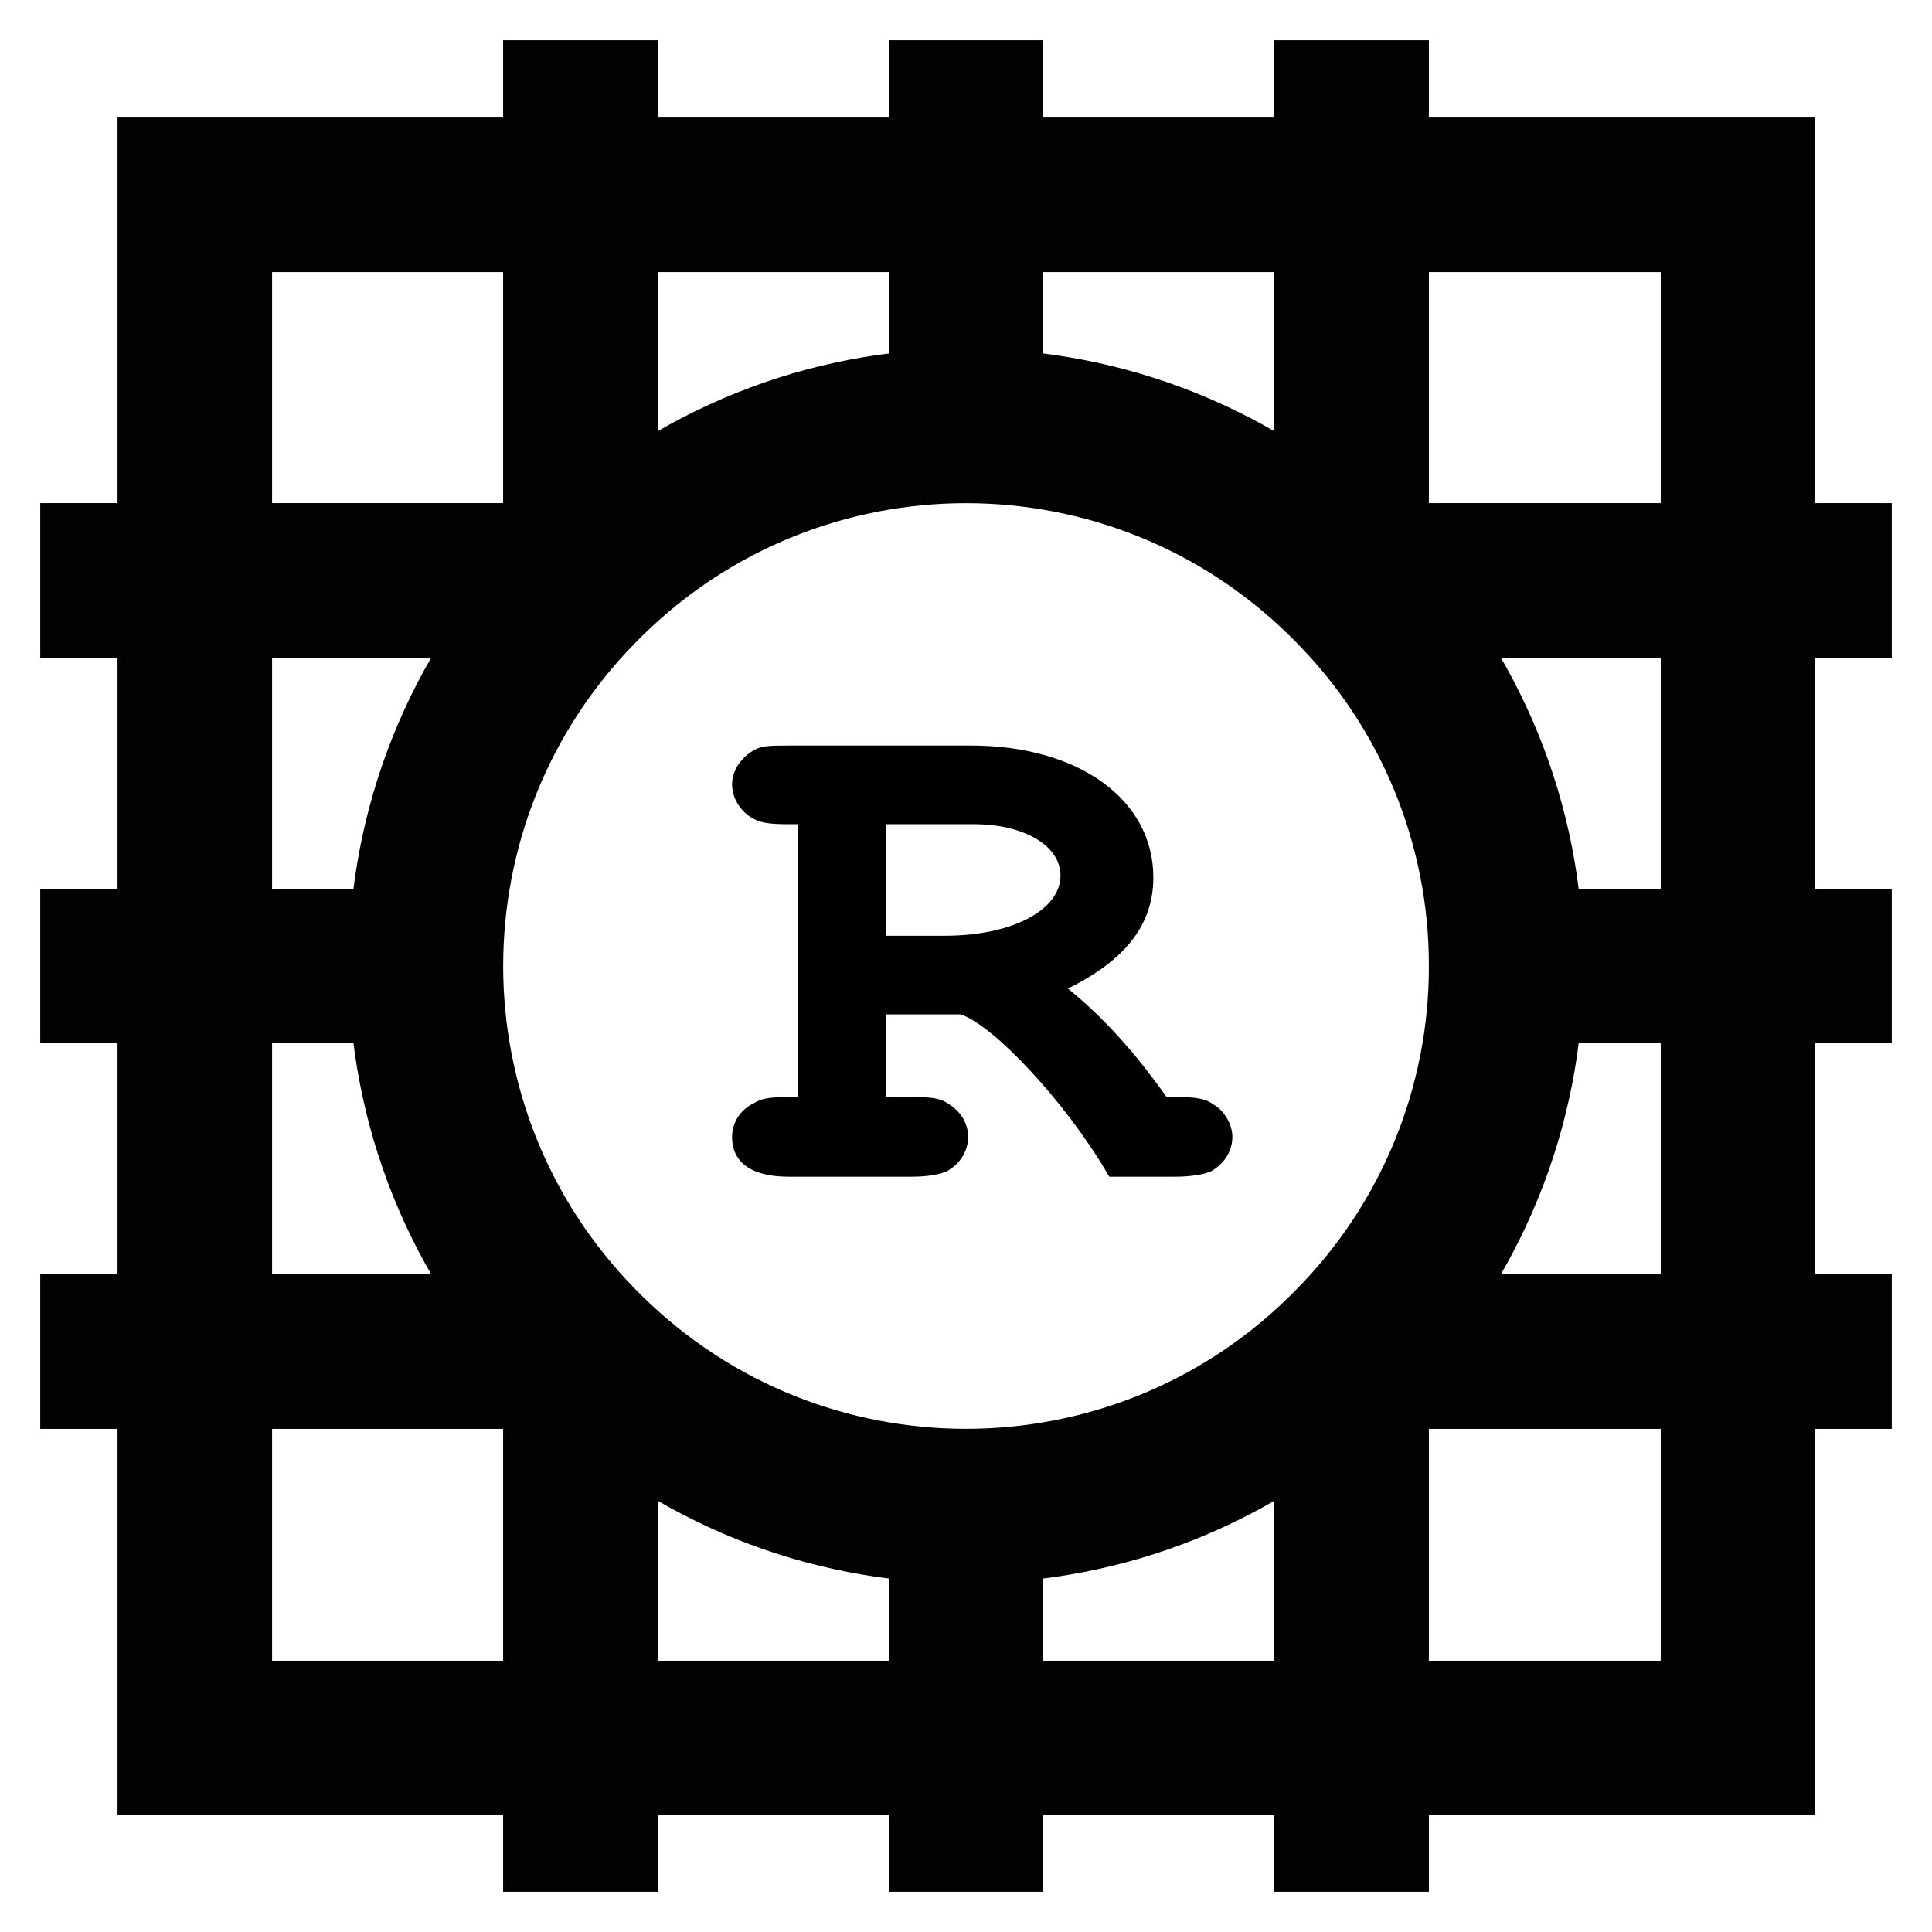
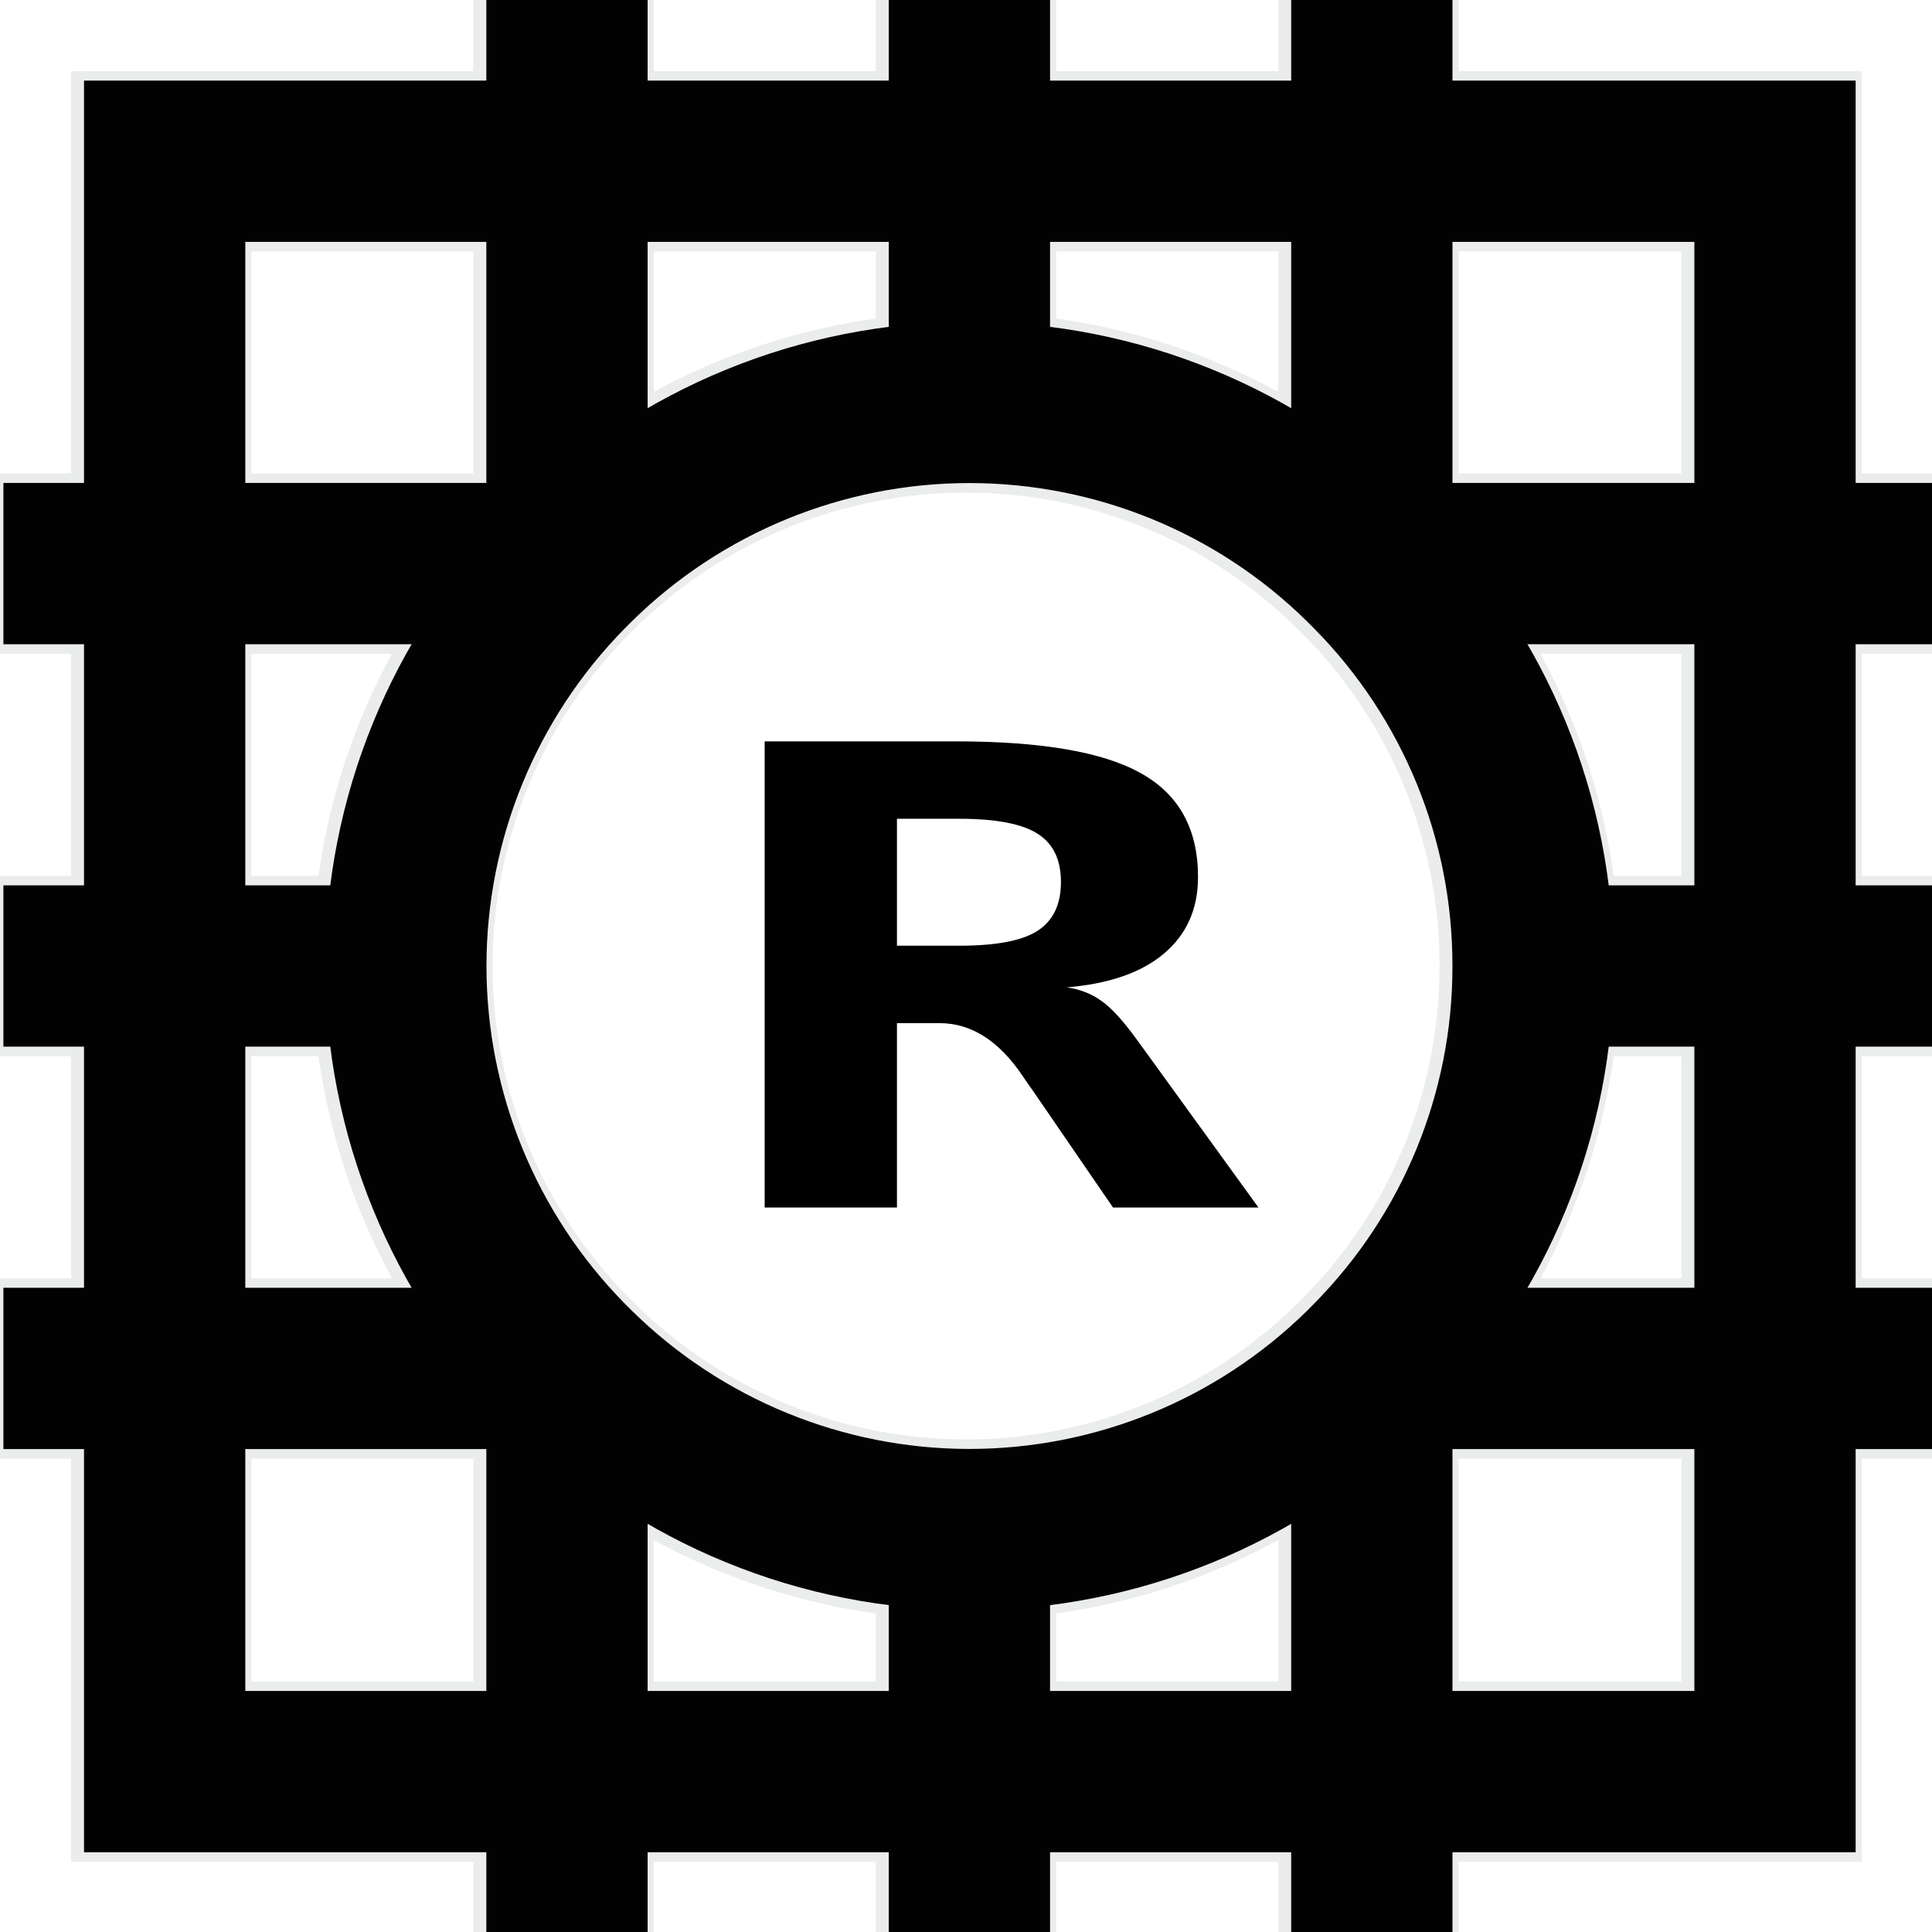
- <svg xmlns="http://www.w3.org/2000/svg" width="24" height="24" data-name="Layer 1">
+ <svg xmlns="http://www.w3.org/2000/svg" width="20284" height="20284" clip-rule="evenodd" data-name="Layer 1" fill-rule="evenodd" version="1.1" xml:space="preserve">
  <defs>
-     <style>.cls-1{fill:none;stroke:#020202;stroke-miterlimit:10;stroke-width:1.92px;}</style>
+     <style type="text/css">
+    
+     .str1 {stroke:#020202;stroke-width:1693.33}
+     .str0 {stroke:#EBECEC;stroke-width:1893.3}
+     .fil0 {fill:none}
+    
+   </style>
  </defs>
  <g class="layer">
-     <rect class="cls-1" height="19.17" id="svg_1" width="19.17" x="2.42" y="2.42" />
-     <line class="cls-1" id="svg_2" x1="12" x2="12" y1="23.5" y2="18.71" />
-     <line class="cls-1" id="svg_3" x1="12" x2="12" y1="5.29" y2="0.5" />
-     <polyline class="cls-1" id="svg_4" points="16.79 16.69 16.79 16.79 16.79 23.5" />
-     <polyline class="cls-1" id="svg_5" points="16.79 7.31 16.79 7.21 16.79 0.5" />
-     <polyline class="cls-1" id="svg_6" points="7.21 16.69 7.21 16.79 7.21 23.5" />
-     <polyline class="cls-1" id="svg_7" points="7.21 7.31 7.21 7.21 7.21 0.5" />
-     <line class="cls-1" id="svg_8" x1="23.5" x2="18.71" y1="12" y2="12" />
-     <line class="cls-1" id="svg_9" x1="5.29" x2="0.5" y1="12" y2="12" />
-     <polyline class="cls-1" id="svg_10" points="23.5 7.21 16.79 7.21 16.69 7.21" />
-     <polyline class="cls-1" id="svg_11" points="7.31 7.21 7.21 7.21 0.5 7.21" />
-     <polyline class="cls-1" id="svg_12" points="23.5 16.79 16.79 16.79 16.69 16.79" />
-     <polyline class="cls-1" id="svg_13" points="7.31 16.79 7.21 16.79 0.5 16.79" />
-     <path class="cls-1" d="m18.71,12a6.66,6.66 0 0 1 -1.92,4.69l-0.1,0.1a6.69,6.69 0 0 1 -9.38,0l-0.1,-0.1a6.69,6.69 0 0 1 0,-9.38l0.1,-0.1a6.69,6.69 0 0 1 9.38,0l0.1,0.1a6.66,6.66 0 0 1 1.92,4.69z" id="svg_14" />
-     <text fill="#000000" font-family="Courier" font-size="24" font-weight="bold" id="svg_19" stroke="#000000" stroke-width="0" text-anchor="middle" transform="matrix(0.421804, 0, 0, 0.395828, -50.0079, -42.1761)" x="147.1" xml:space="preserve" y="143.48">R</text>
+     <g id="Capa_x0020_1">
+       <rect class="fil0 str0" height="16907" id="svg_1" width="16907" x="1693" y="1693" />
+       <line class="fil0 str0" id="svg_2" x1="10142" x2="10142" y1="20284" y2="16060" />
+       <line class="fil0 str0" id="svg_3" x1="10142" x2="10142" y1="4224" y2="0" />
+       <polyline class="fil0 str0" id="svg_4" points="14367,14278 14367,14367 14367,20284 " />
+       <polyline class="fil0 str0" id="svg_5" points="14367,6006 14367,5917 14367,0 " />
+       <polyline class="fil0 str0" id="svg_6" points="5917,14278 5917,14367 5917,20284 " />
+       <polyline class="fil0 str0" id="svg_7" points="5917,6006 5917,5917 5917,0 " />
+       <line class="fil0 str0" id="svg_8" x1="20284" x2="16060" y1="10142" y2="10142" />
+       <line class="fil0 str0" id="svg_9" x1="4224" x2="0" y1="10142" y2="10142" />
+       <polyline class="fil0 str0" id="svg_10" points="20284,5917 14367,5917 14278,5917 " />
+       <polyline class="fil0 str0" id="svg_11" points="6006,5917 5917,5917 0,5917 " />
+       <polyline class="fil0 str0" id="svg_12" points="20284,14367 14367,14367 14278,14367 " />
+       <polyline class="fil0 str0" id="svg_13" points="6006,14367 5917,14367 0,14367 " />
+       <path class="fil0 str0" d="m16060,10142c0,3 0,7 0,10c0,1544 -609,3028 -1693,4126l-88,89c-1104,1084 -2590,1692 -4137,1692c-1547,0 -3033,-608 -4136,-1693l-88,-88c-1084,-1103 -1693,-2589 -1693,-4136c0,-1547 609,-3033 1693,-4136l88,-88c1103,-1085 2589,-1693 4136,-1693c1547,0 3033,608 4136,1693l88,88c1085,1098 1694,2582 1694,4126c0,3 0,7 0,10l0,0z" id="svg_14" />
+     </g>
+     <g id="Capa_x0020_1_0" transform="matrix(1, 0, 0, 1, 0, 0)">
+       <rect class="fil0 str1" height="16907" id="svg_15" width="16907" x="1728.71" y="1693" />
+       <line class="fil0 str1" id="svg_16" x1="10177.71" x2="10177.71" y1="20284" y2="16060" />
+       <line class="fil0 str1" id="svg_17" x1="10177.71" x2="10177.71" y1="4224" y2="0" />
+       <polyline class="fil0 str1" id="svg_18" points="14402.714,14278 14402.714,14367 14402.714,20284 " />
+       <polyline class="fil0 str1" id="svg_19" points="14402.714,6006 14402.714,5917 14402.714,0 " />
+       <polyline class="fil0 str1" id="svg_20" points="5952.714,14278 5952.714,14367 5952.714,20284 " />
+       <polyline class="fil0 str1" id="svg_21" points="5952.714,6006 5952.714,5917 5952.714,0 " />
+       <line class="fil0 str1" id="svg_22" x1="20319.71" x2="16095.71" y1="10142" y2="10142" />
+       <line class="fil0 str1" id="svg_23" x1="4259.71" x2="35.71" y1="10142" y2="10142" />
+       <polyline class="fil0 str1" id="svg_24" points="20319.714,5917 14402.714,5917 14313.714,5917 " />
+       <polyline class="fil0 str1" id="svg_25" points="6041.714,5917 5952.714,5917 35.714,5917 " />
+       <polyline class="fil0 str1" id="svg_26" points="20319.714,14367 14402.714,14367 14313.714,14367 " />
+       <polyline class="fil0 str1" id="svg_27" points="6041.714,14367 5952.714,14367 35.714,14367 " />
+       <path class="fil0 str1" d="m16095.71,10142c0,3 0,7 0,10c0,1544 -609,3028 -1693,4126l-88,89c-1104,1084 -2590,1692 -4137,1692c-1547,0 -3033,-608 -4136,-1693l-88,-88c-1084,-1103 -1693,-2589 -1693,-4136c0,-1547 609,-3033 1693,-4136l88,-88c1103,-1085 2589,-1693 4136,-1693c1547,0 3033,608 4136,1693l88,88c1085,1098 1694,2582 1694,4126c0,3 0,7 0,10l0,0z" id="svg_28" />
+     </g>
+     <text fill="#000000" font-family="Monospace" font-size="24" font-weight="bold" id="svg_29" stroke="#000000" stroke-width="0" text-anchor="middle" transform="matrix(402.185, 0, 0, 279.671, -3.29518e+06, -2.87992e+06)" x="8218.82" xml:space="preserve" y="10342.86">R</text>
  </g>
</svg>
